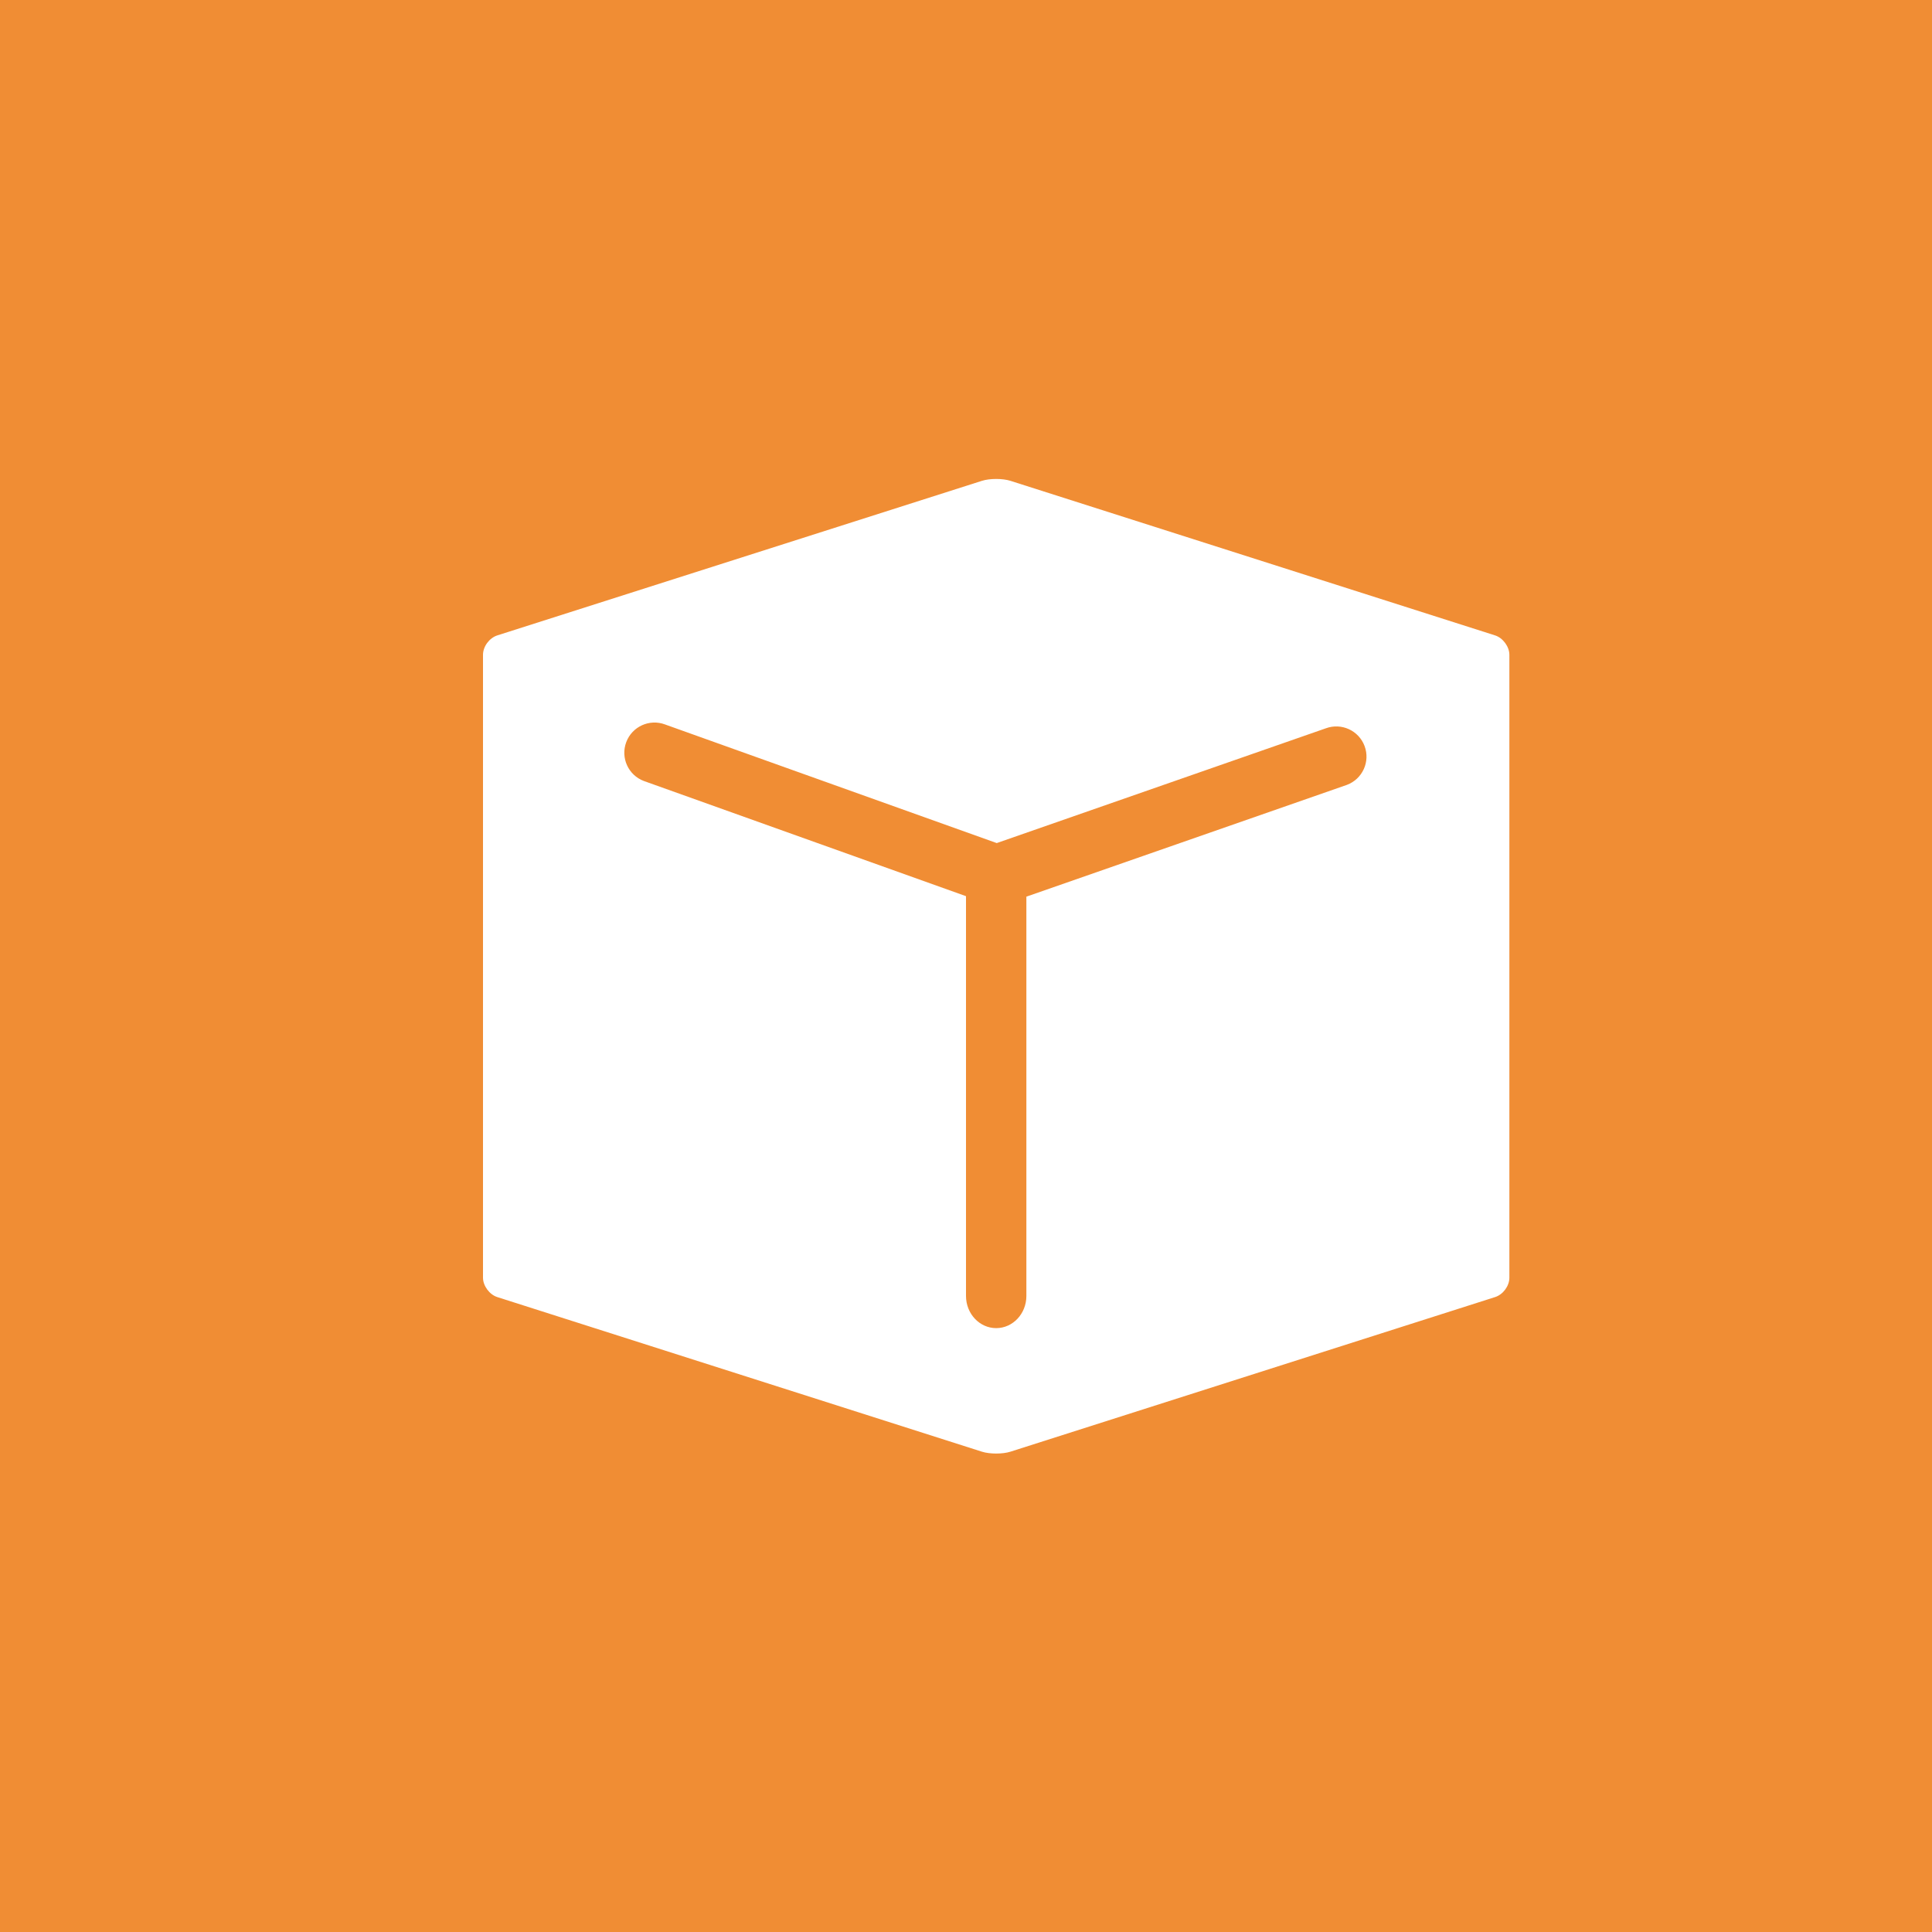
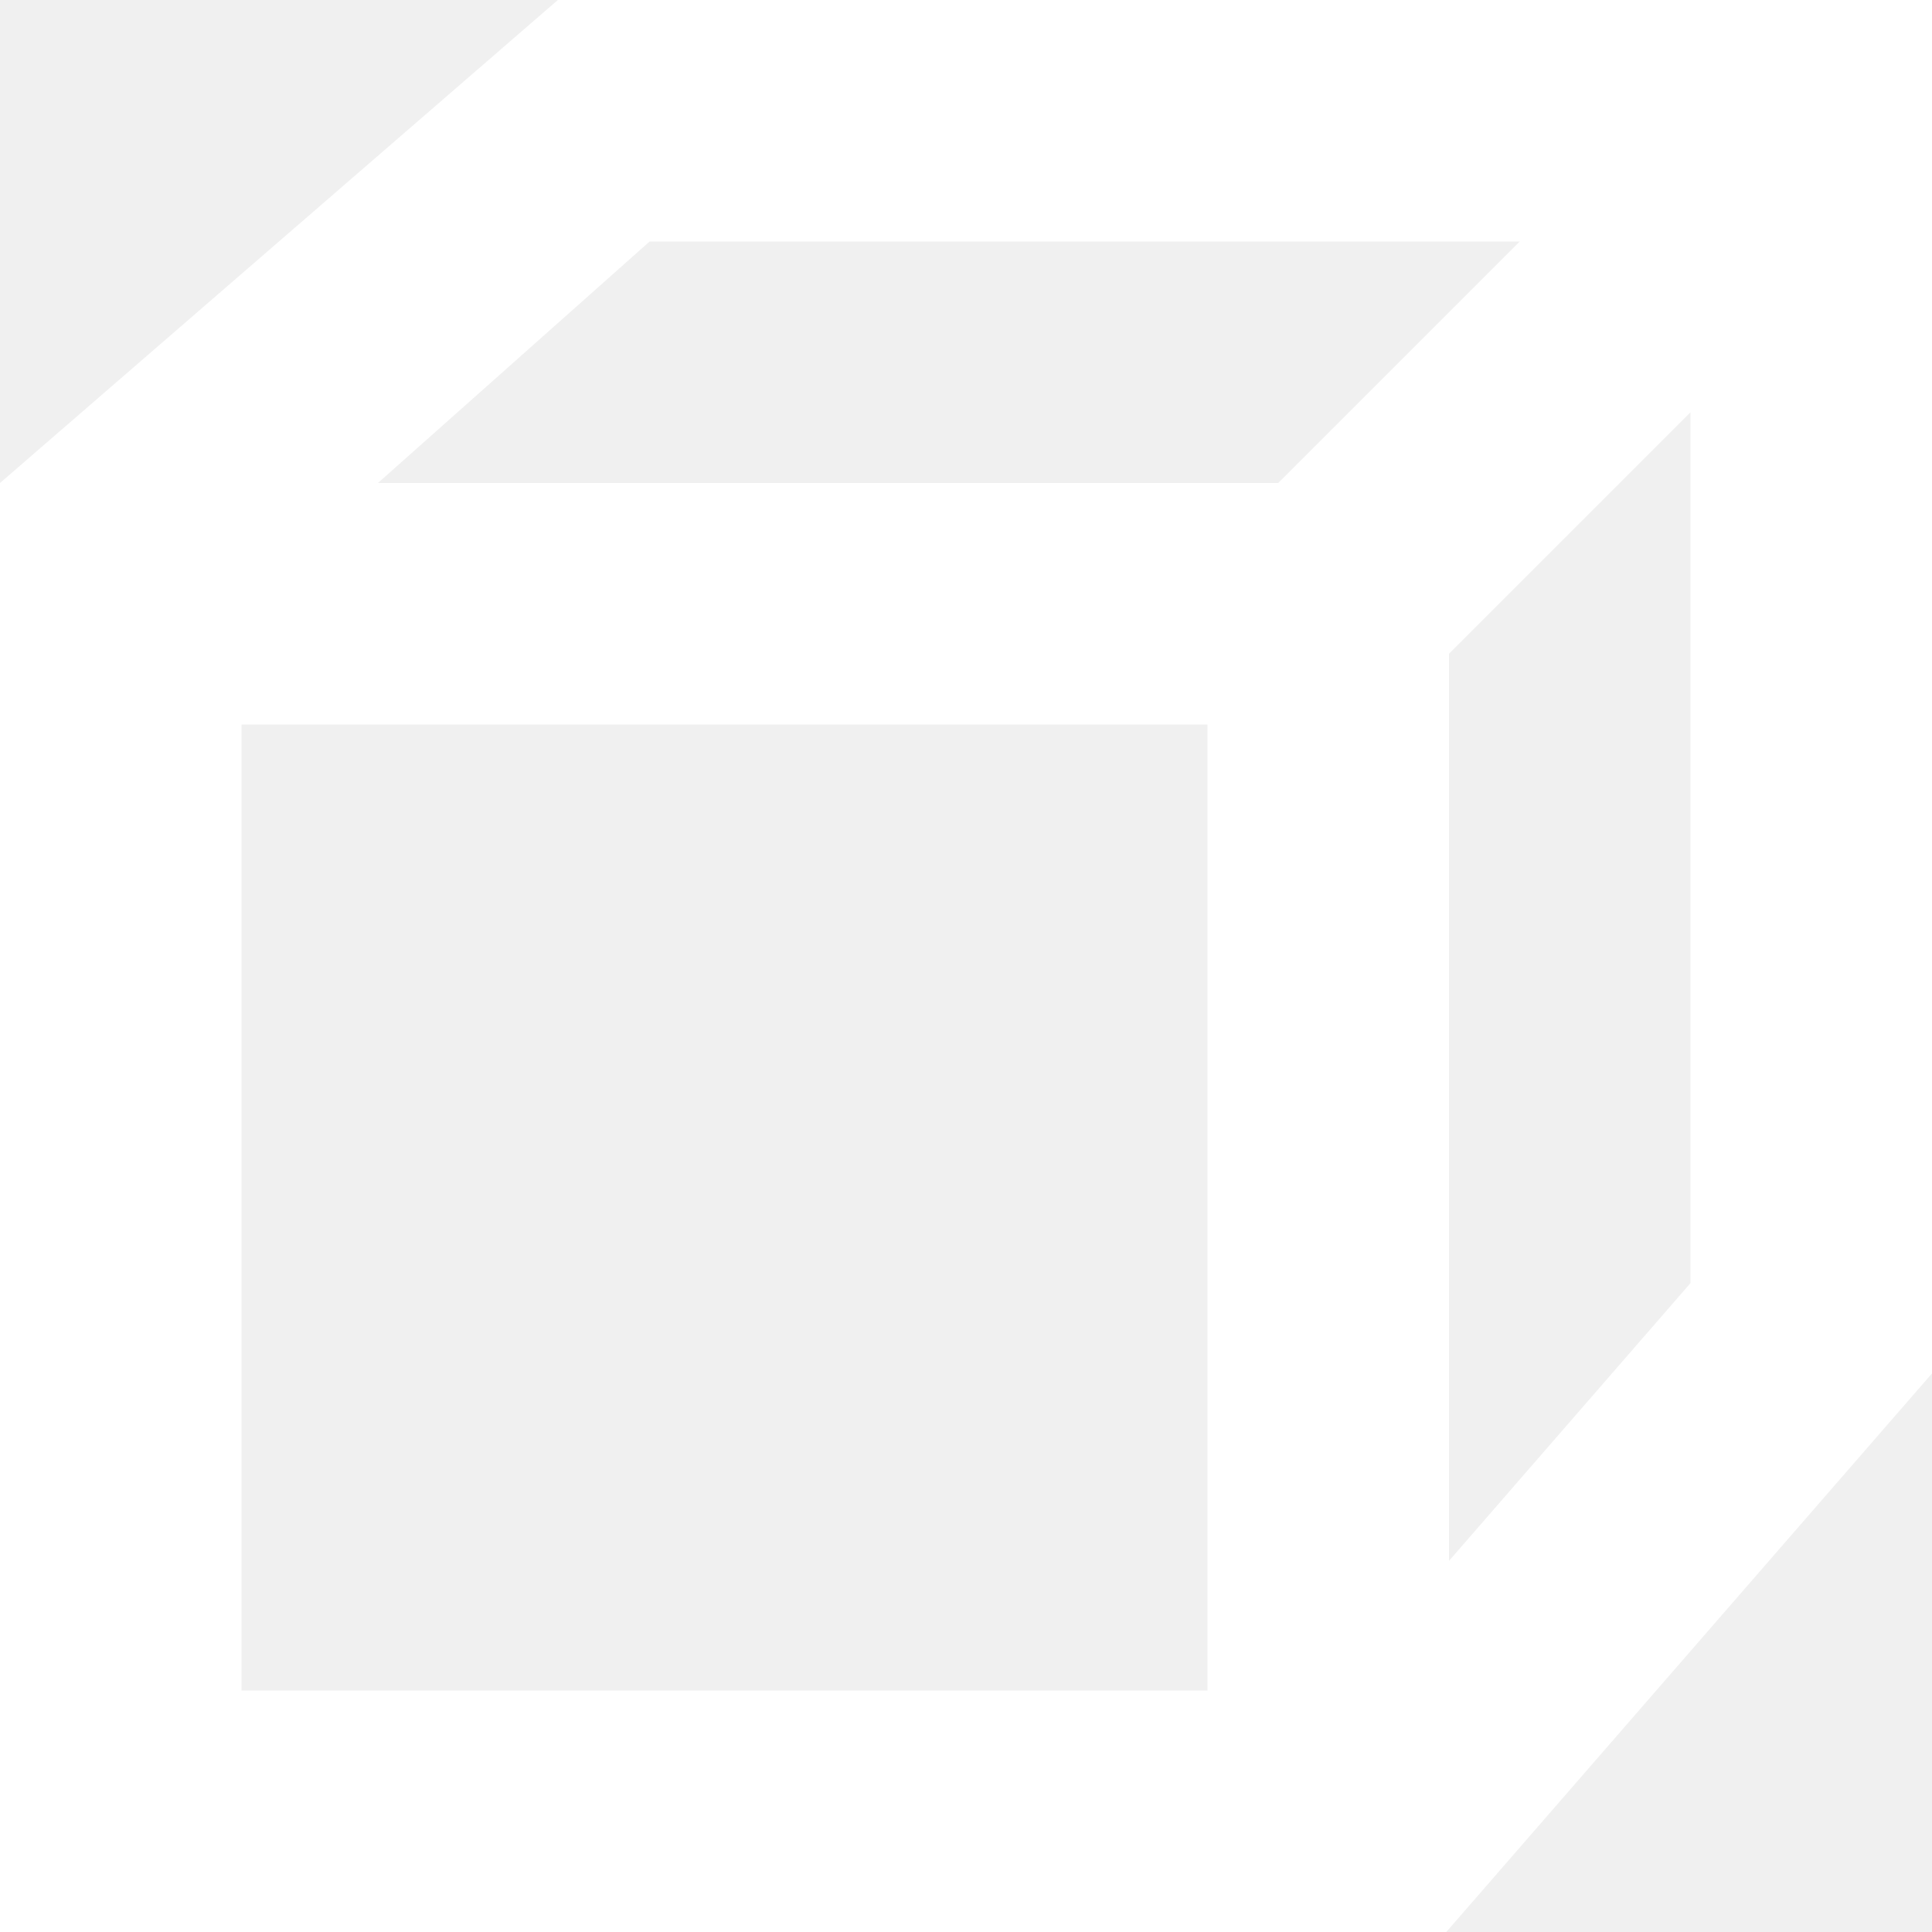
- <svg xmlns="http://www.w3.org/2000/svg" width="64px" height="64px" viewBox="0 0 64 64" version="1.1">
-   <defs />
-   <g id="modules" stroke="none" stroke-width="1" fill="none" fill-rule="evenodd">
-     <g id="module-extensionmanager-v2">
-       <g id="Background" fill="#F08D34">
-         <rect id="Rectangle-path" x="0" y="0" width="64" height="64" />
-       </g>
-       <path d="M33.018,27.928 L43.915,24.128 C44.433,23.934 45.009,24.196 45.203,24.713 C45.397,25.23 45.135,25.806 44.618,26 L34,29.703 L34,42.93 C34,43.519 33.552,43.996 33,43.996 C32.448,43.996 32,43.519 32,42.93 L32,29.687 L21.33,25.872 C20.813,25.678 20.551,25.102 20.745,24.585 C20.939,24.067 21.515,23.805 22.032,23.999 L33.018,27.928 Z M33.472,15.928 C33.212,15.845 32.785,15.846 32.528,15.928 L16.472,21.049 C16.212,21.133 16,21.414 16,21.692 L16,42.325 C16,42.596 16.215,42.885 16.472,42.967 L32.528,48.089 C32.788,48.172 33.215,48.171 33.472,48.089 L49.528,42.967 C49.788,42.884 50,42.603 50,42.325 L50,21.692 C50,21.42 49.785,21.131 49.528,21.049 L33.472,15.928 Z" id="Icon" fill="#FFFFFF" />
-     </g>
-   </g>
+ <svg xmlns="http://www.w3.org/2000/svg" x="0px" y="0px" width="16px" height="16px" viewBox="0 0 32 32">
+   <path fill="#FFFFFF" d="M0,8v24h23.955L32,22.748V0H9.24L0,8z M20,28H4V12h16V28z M28,21.252l-4,4.601V10.828l4-4V21.252z M25.172,4 l-4,4H6.26l4.5-4H25.172z" />
</svg>
